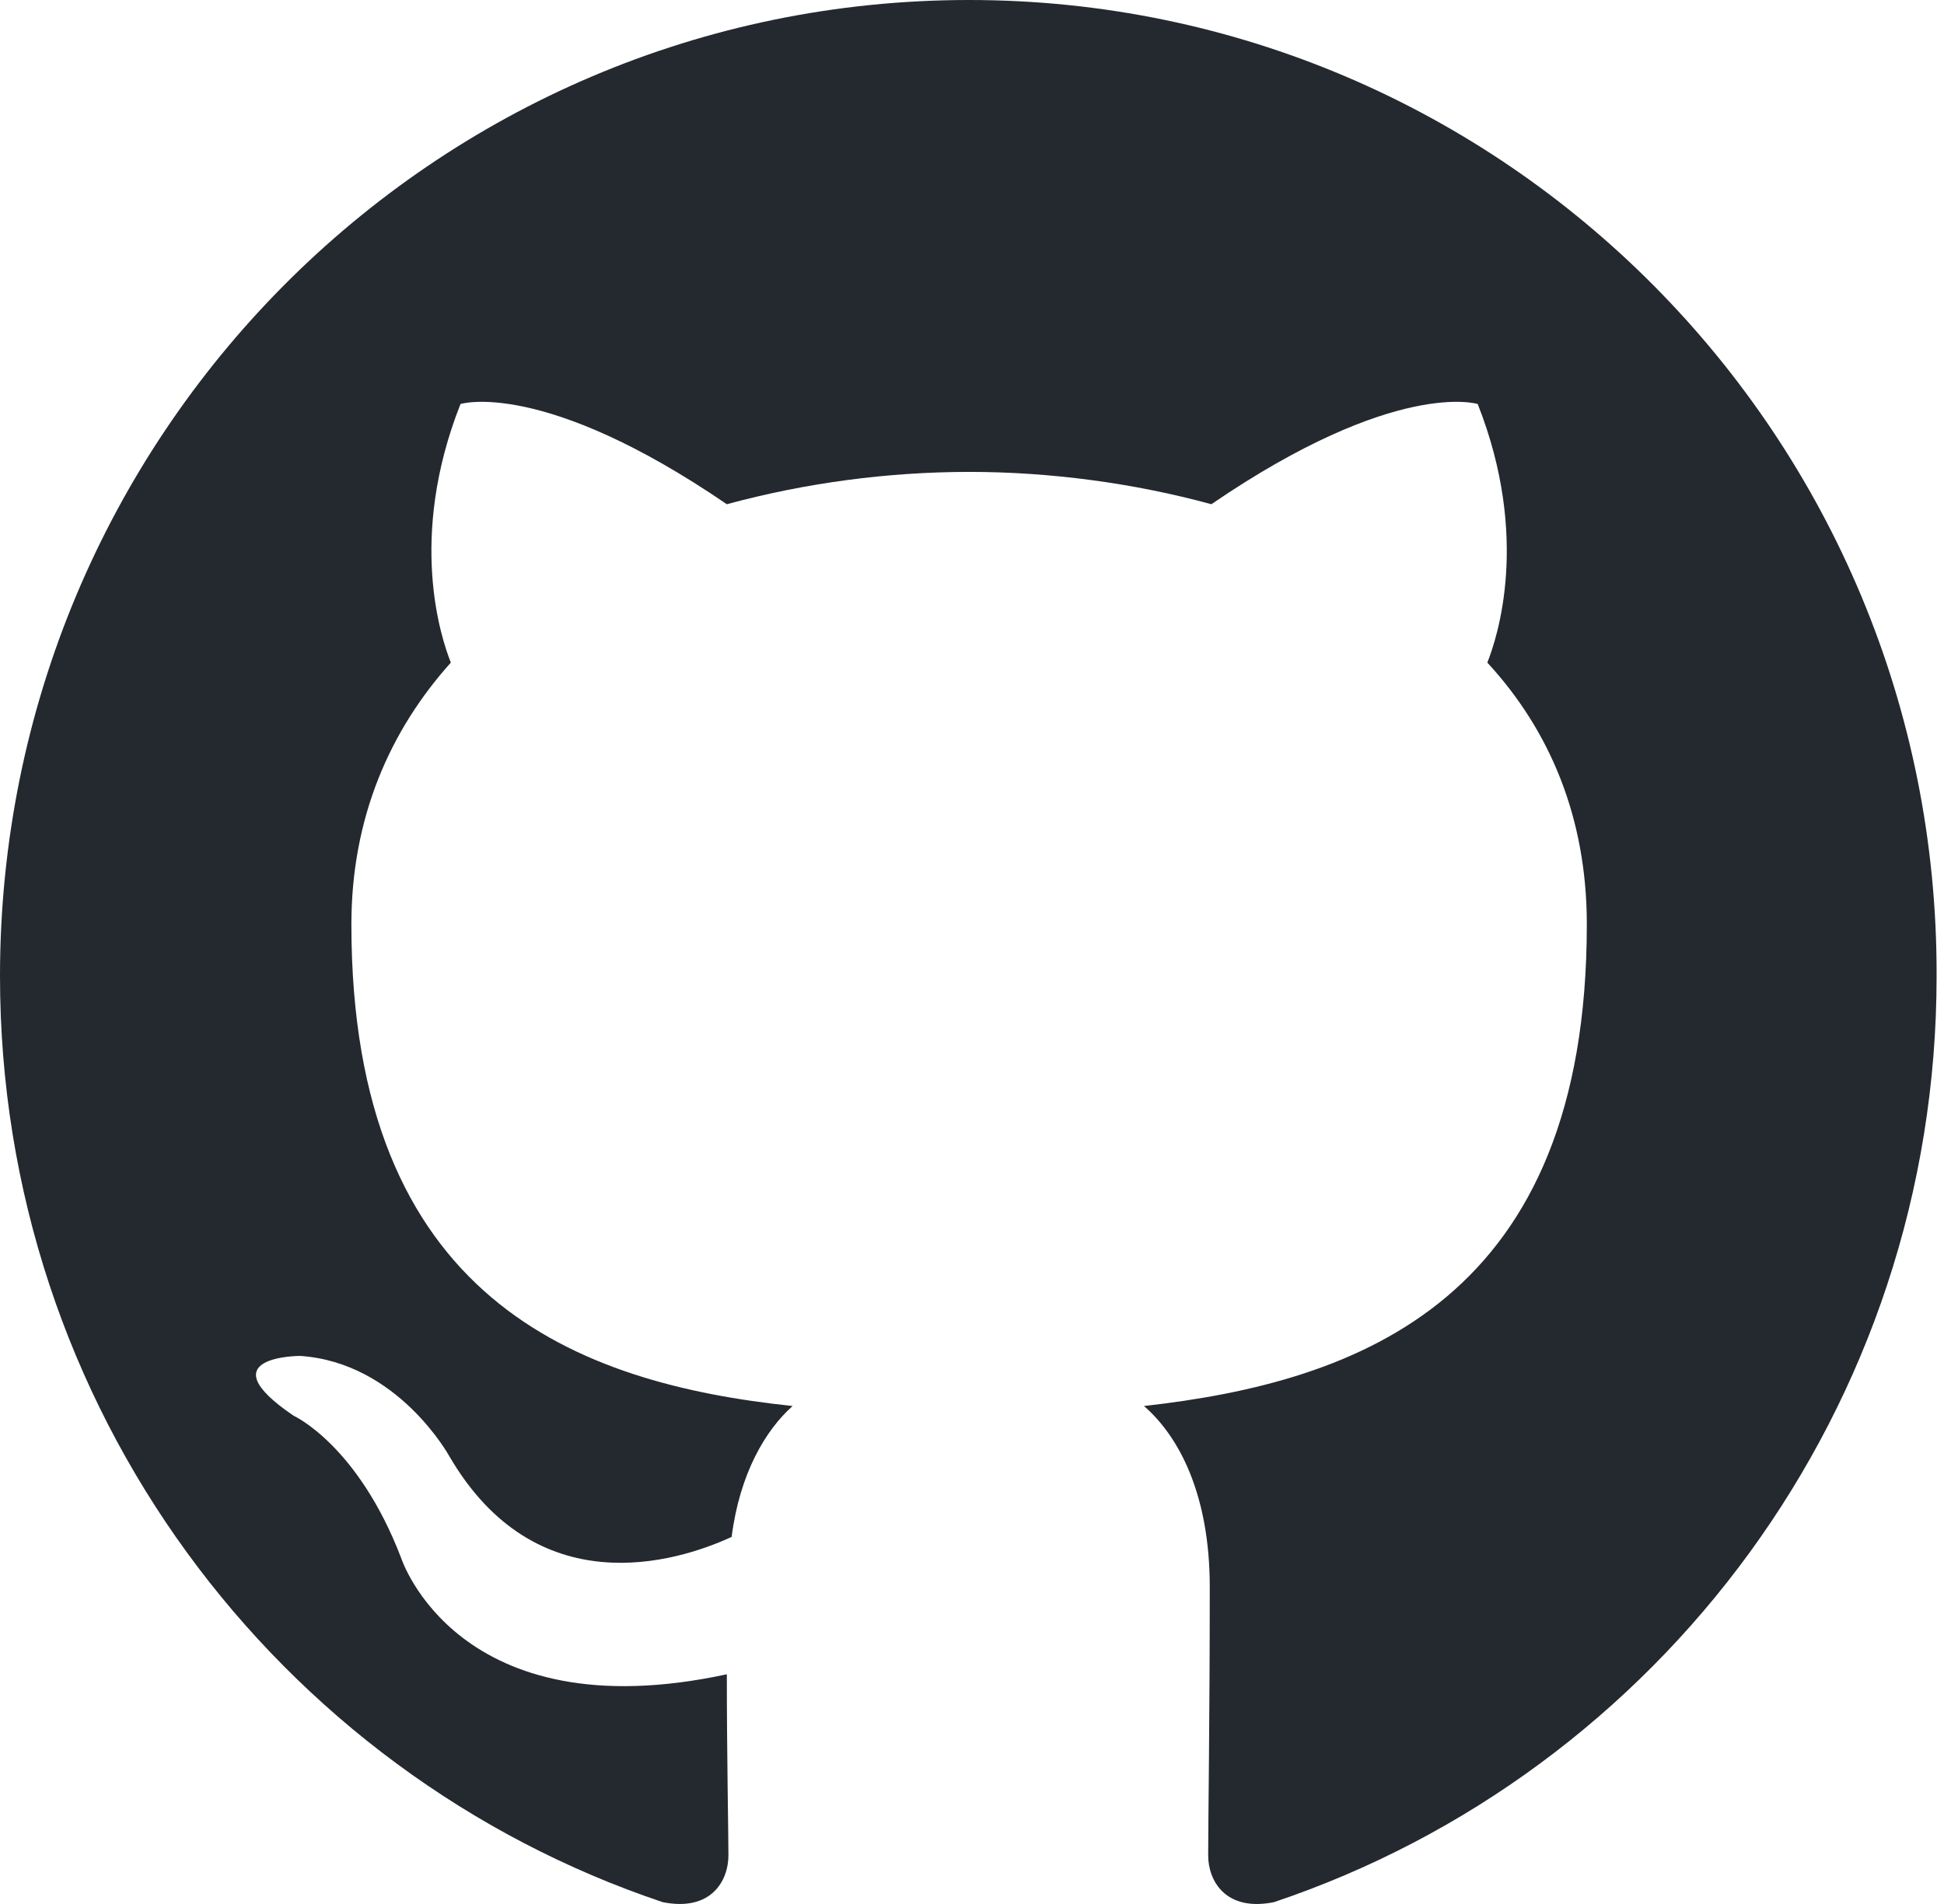
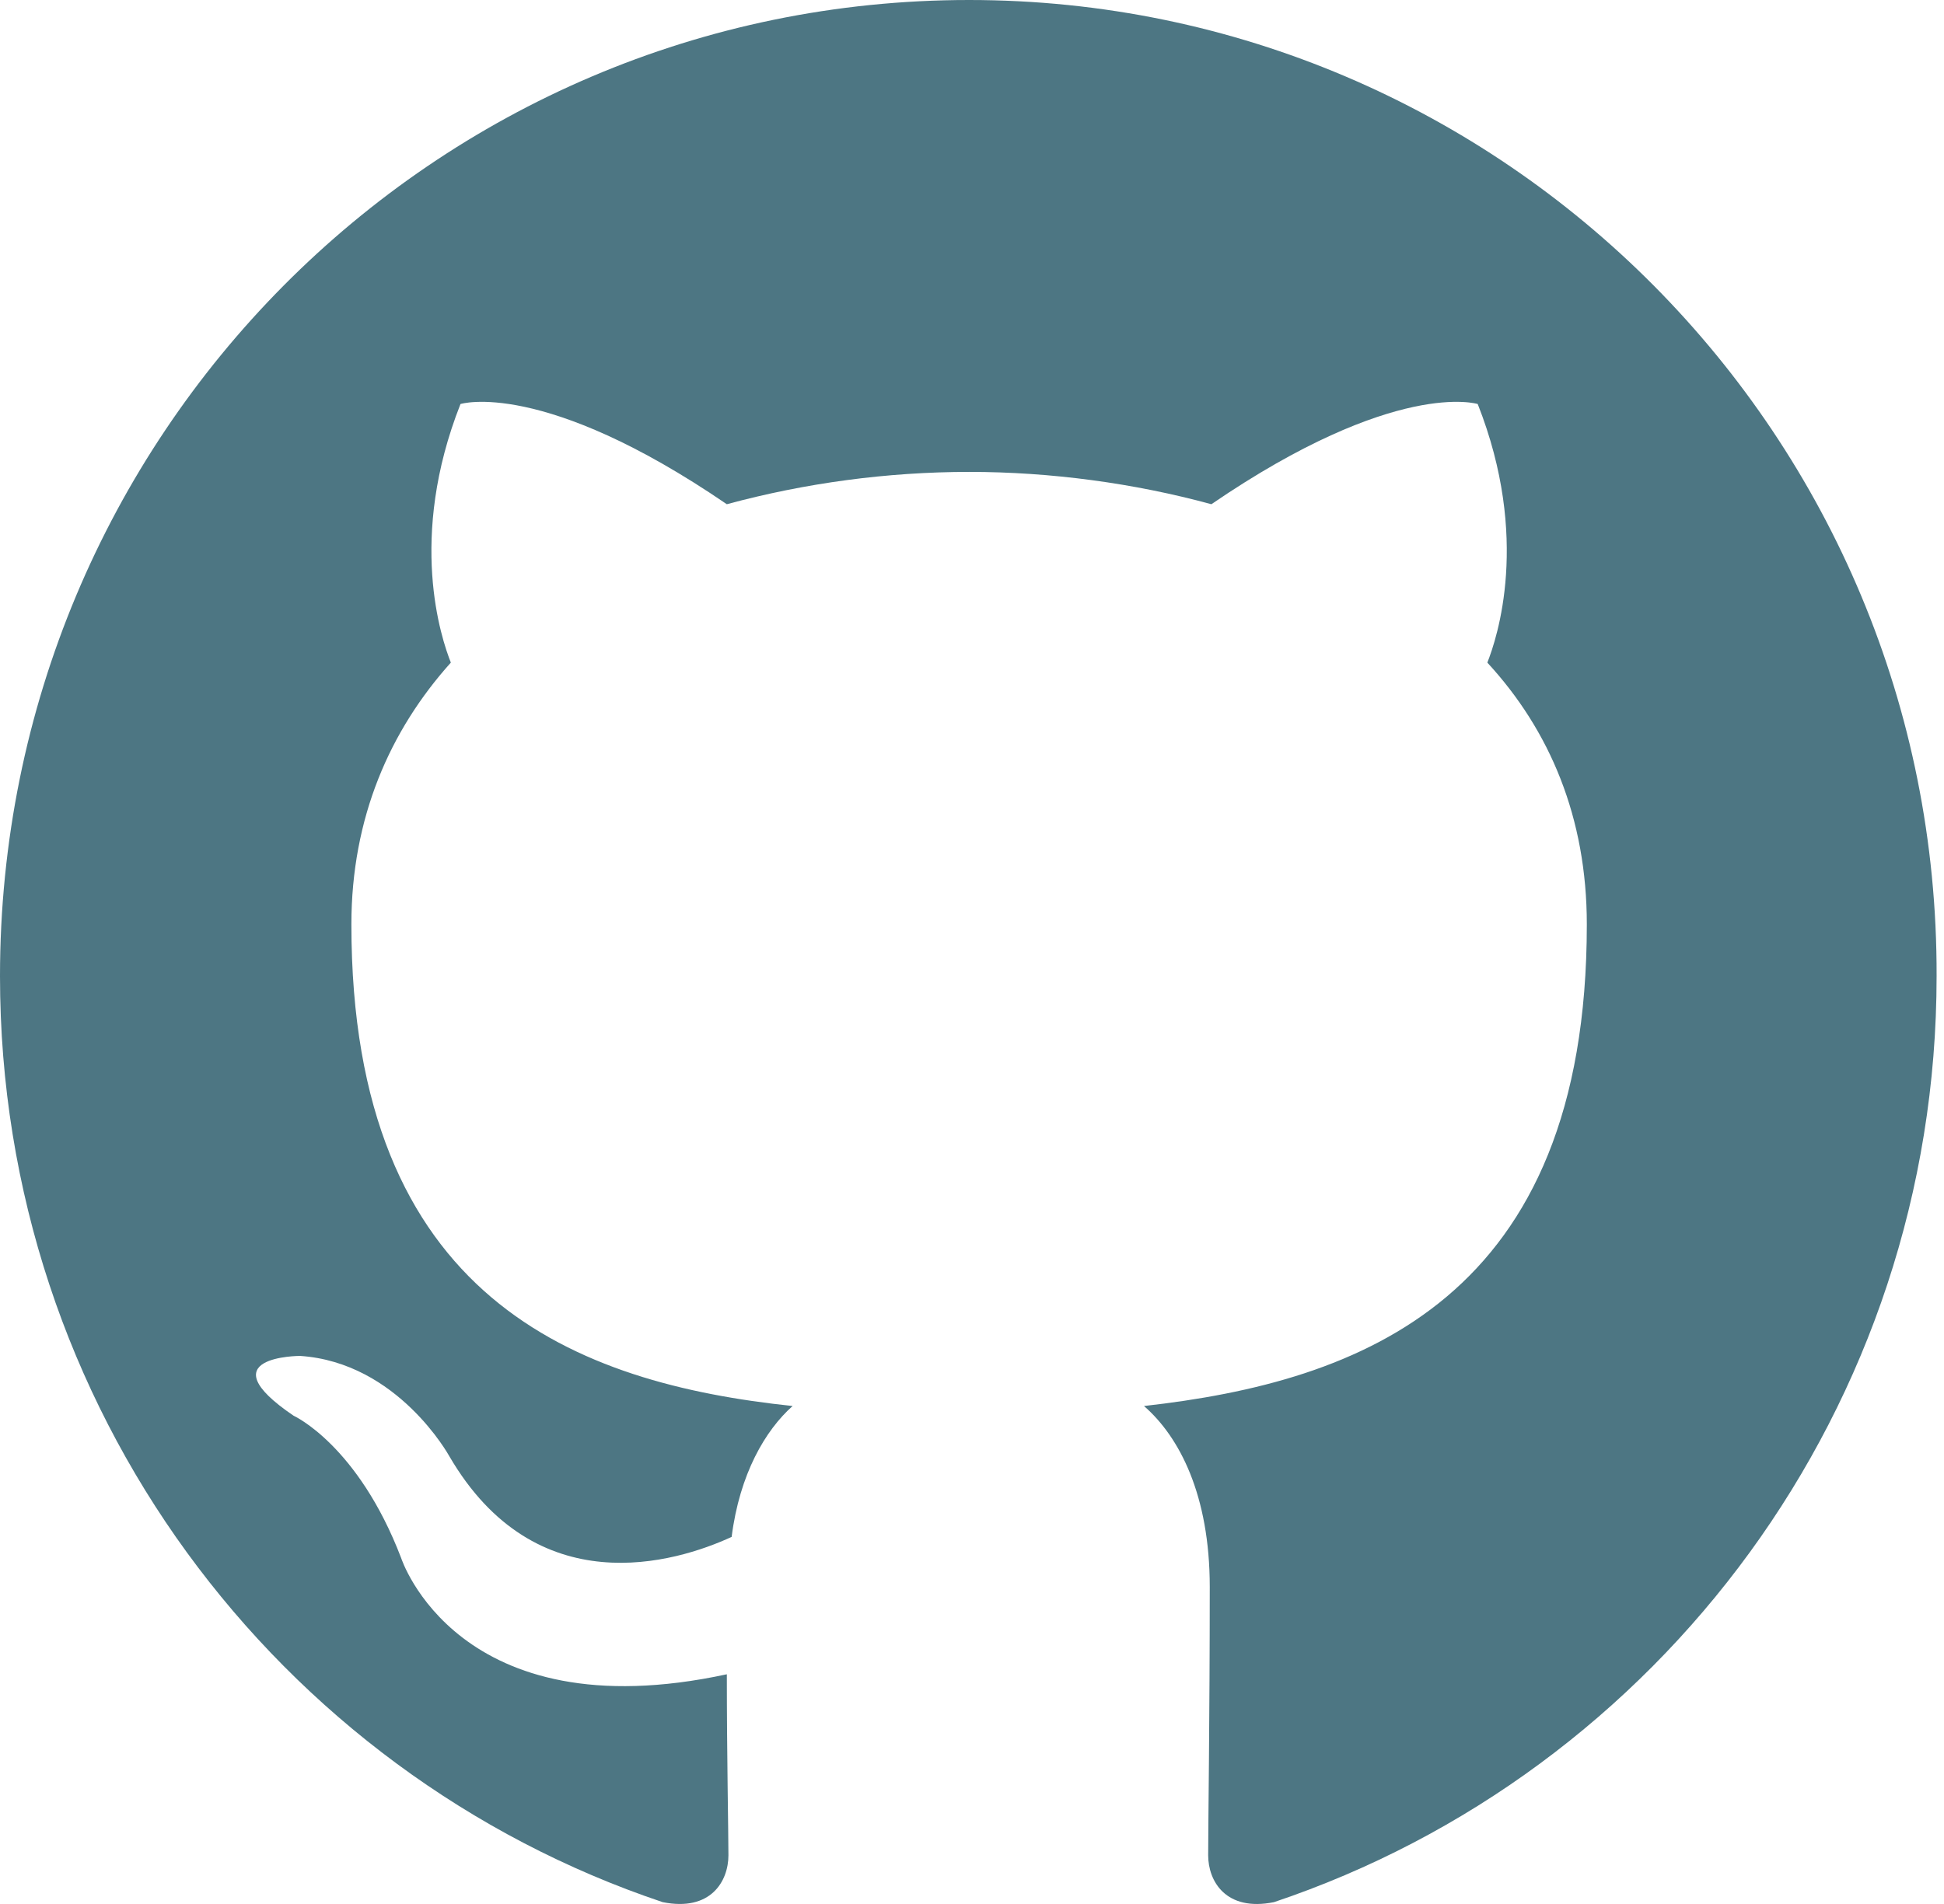
<svg xmlns="http://www.w3.org/2000/svg" width="98" height="96">
-   <path fill-rule="evenodd" clip-rule="evenodd" d="M48.854 0C21.839 0 0 22 0 49.217c0 21.756 13.993 40.172 33.405 46.69 2.427.49 3.316-1.059 3.316-2.362 0-1.141-.08-5.052-.08-9.127-13.59 2.934-16.42-5.867-16.42-5.867-2.184-5.704-5.42-7.17-5.42-7.17-4.448-3.015.324-3.015.324-3.015 4.934.326 7.523 5.052 7.523 5.052 4.367 7.496 11.404 5.378 14.235 4.074.404-3.178 1.699-5.378 3.074-6.6-10.839-1.141-22.243-5.378-22.243-24.283 0-5.378 1.94-9.778 5.014-13.2-.485-1.222-2.184-6.275.486-13.038 0 0 4.125-1.304 13.426 5.052a46.97 46.97 0 0 1 12.214-1.63c4.125 0 8.33.571 12.213 1.63 9.302-6.356 13.427-5.052 13.427-5.052 2.67 6.763.97 11.816.485 13.038 3.155 3.422 5.015 7.822 5.015 13.2 0 18.905-11.404 23.06-22.324 24.283 1.78 1.548 3.316 4.481 3.316 9.126 0 6.6-.08 11.897-.08 13.526 0 1.304.89 2.853 3.316 2.364 19.412-6.52 33.405-24.935 33.405-46.691C97.707 22 75.788 0 48.854 0z" fill="#24292f" />
+   <path fill-rule="evenodd" clip-rule="evenodd" d="M48.854 0C21.839 0 0 22 0 49.217c0 21.756 13.993 40.172 33.405 46.69 2.427.49 3.316-1.059 3.316-2.362 0-1.141-.08-5.052-.08-9.127-13.59 2.934-16.42-5.867-16.42-5.867-2.184-5.704-5.42-7.17-5.42-7.17-4.448-3.015.324-3.015.324-3.015 4.934.326 7.523 5.052 7.523 5.052 4.367 7.496 11.404 5.378 14.235 4.074.404-3.178 1.699-5.378 3.074-6.6-10.839-1.141-22.243-5.378-22.243-24.283 0-5.378 1.94-9.778 5.014-13.2-.485-1.222-2.184-6.275.486-13.038 0 0 4.125-1.304 13.426 5.052a46.97 46.97 0 0 1 12.214-1.63c4.125 0 8.33.571 12.213 1.63 9.302-6.356 13.427-5.052 13.427-5.052 2.67 6.763.97 11.816.485 13.038 3.155 3.422 5.015 7.822 5.015 13.2 0 18.905-11.404 23.06-22.324 24.283 1.78 1.548 3.316 4.481 3.316 9.126 0 6.6-.08 11.897-.08 13.526 0 1.304.89 2.853 3.316 2.364 19.412-6.52 33.405-24.935 33.405-46.691C97.707 22 75.788 0 48.854 0z" fill="#4d7683" />
</svg>
